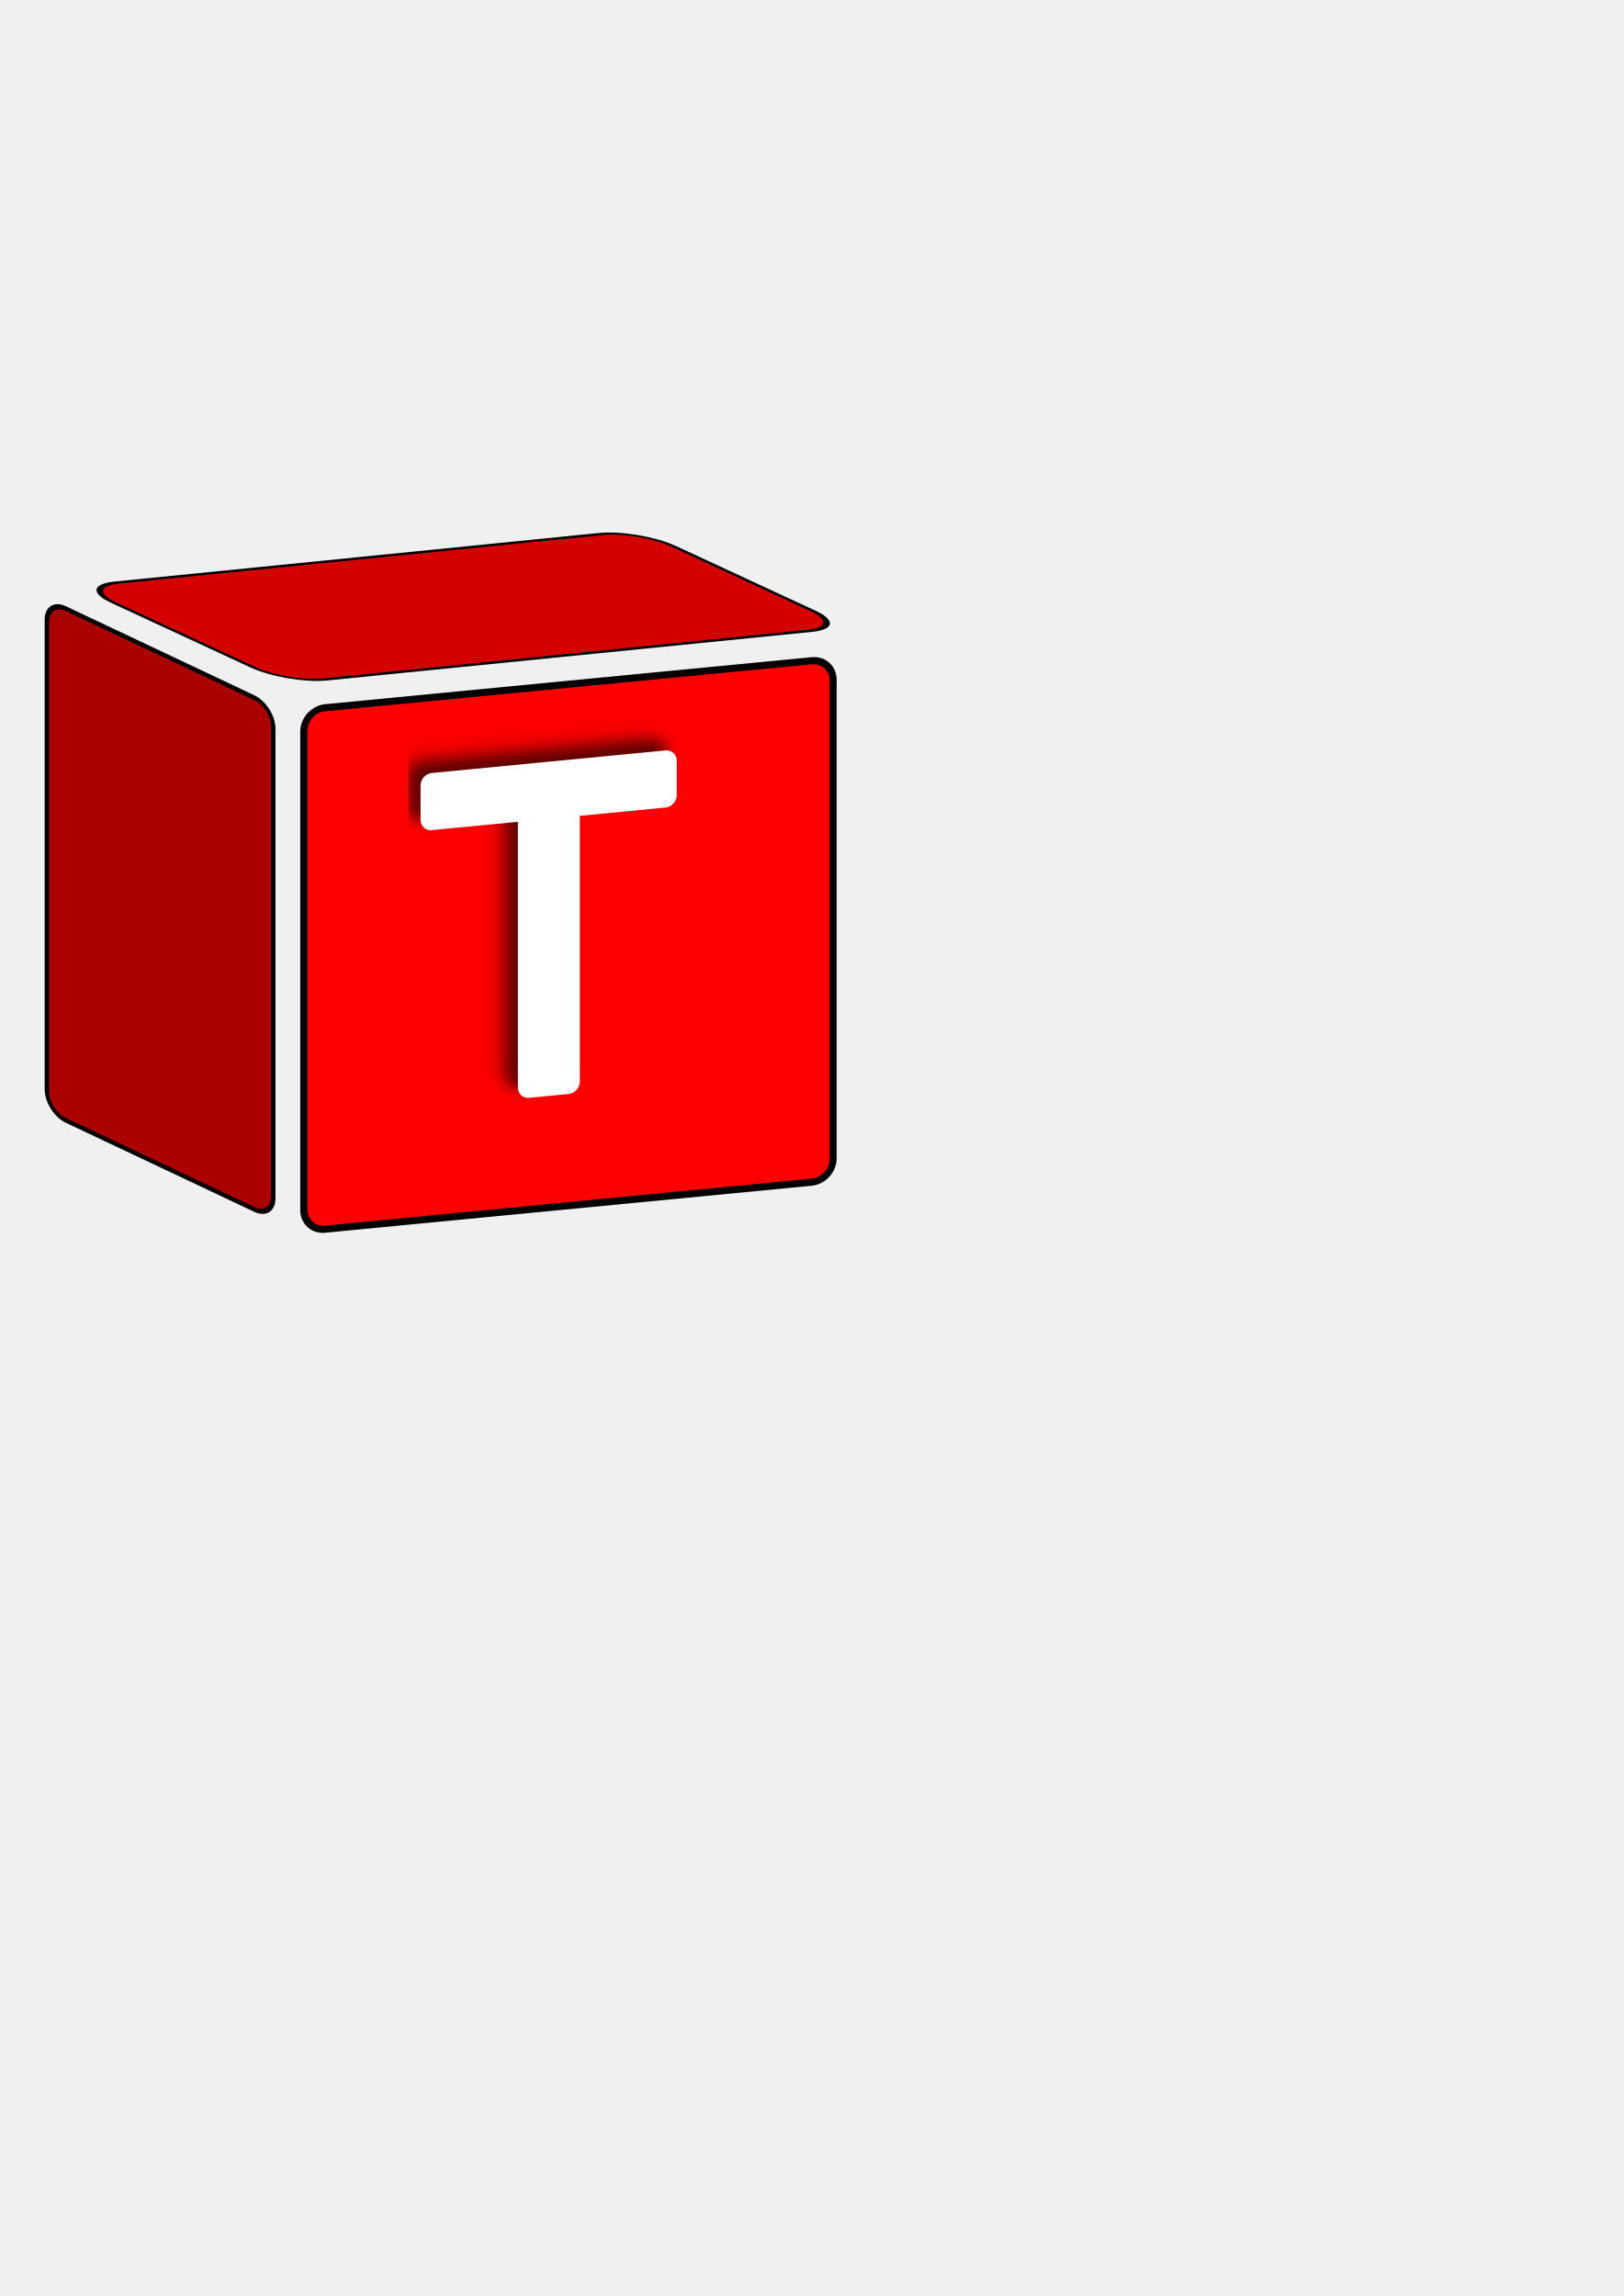
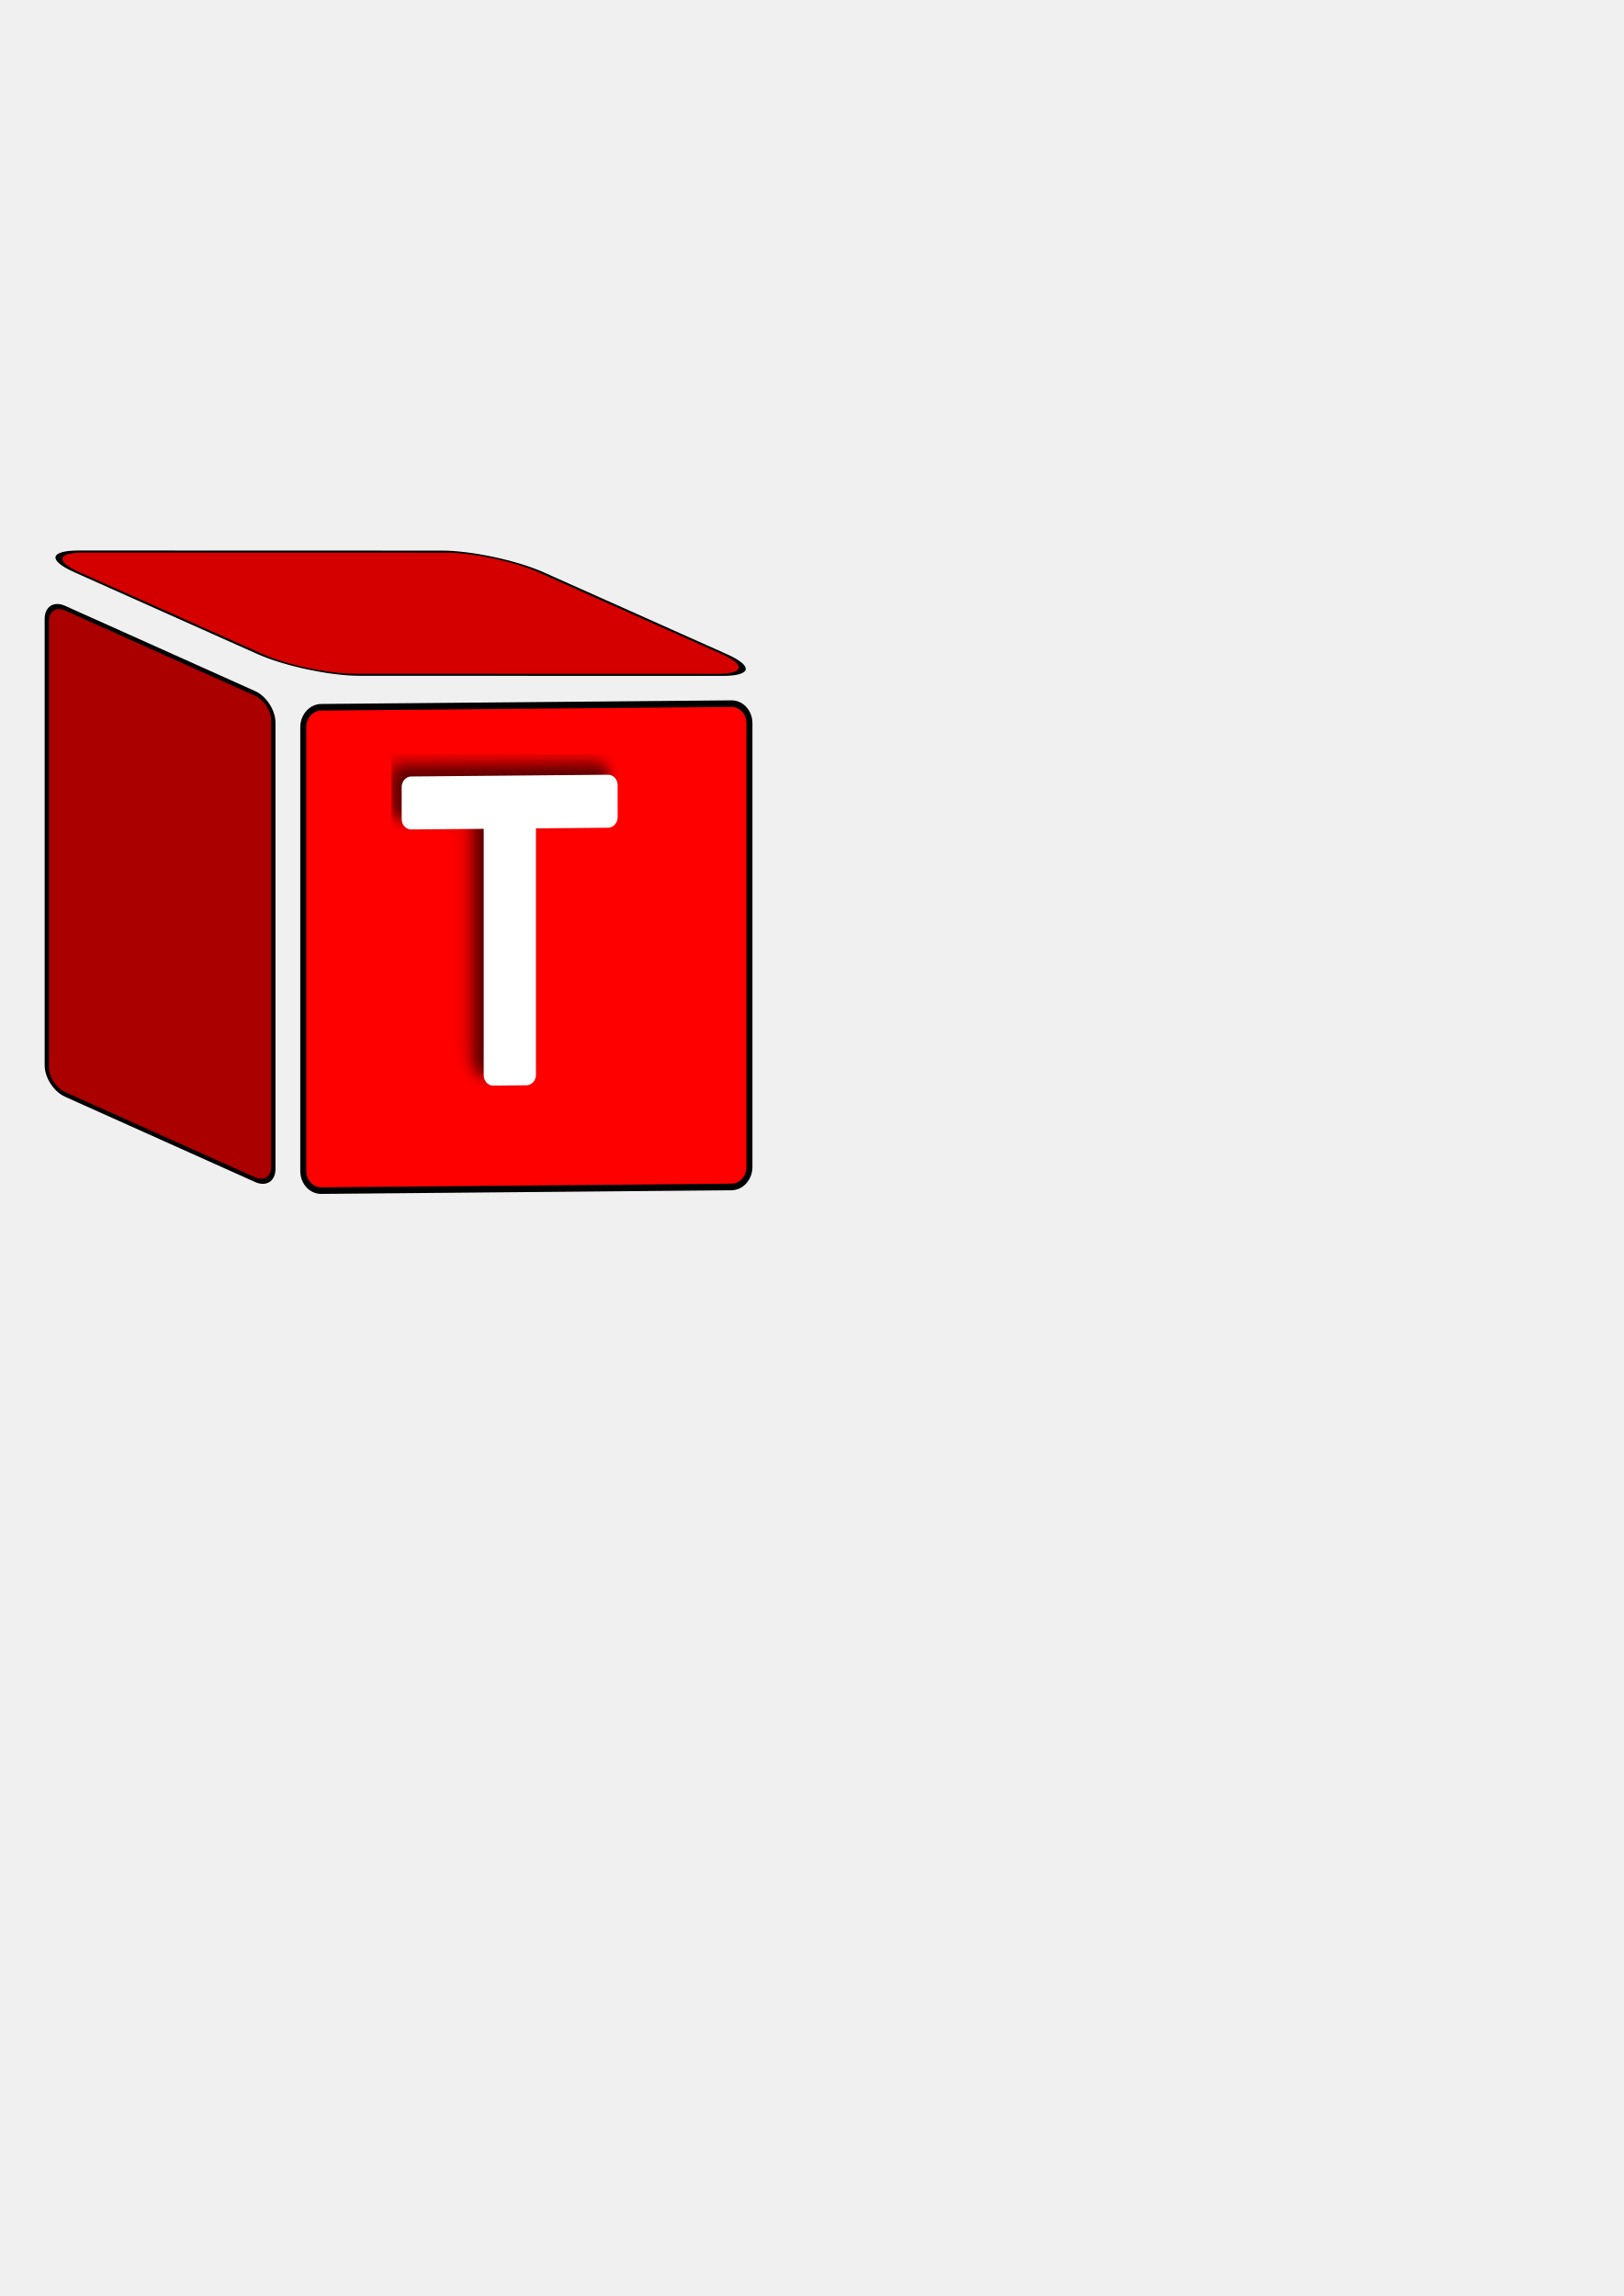
<svg xmlns="http://www.w3.org/2000/svg" width="744.094" height="1052.362" id="svg2" version="1.1">
  <defs id="defs4">
    <filter id="filter4313" style="color-interpolation-filters:sRGB;">
      <feFlood id="feFlood4315" flood-opacity="0.401" flood-color="rgb(0,0,0)" result="flood" />
      <feComposite id="feComposite4317" in2="SourceGraphic" in="flood" operator="in" result="composite1" />
      <feGaussianBlur id="feGaussianBlur4319" in="composite" stdDeviation="3.5" result="blur" />
      <feOffset id="feOffset4321" dx="-5" dy="-5" result="offset" />
      <feComposite id="feComposite4323" in2="offset" in="SourceGraphic" operator="over" result="fbSourceGraphic" />
      <feColorMatrix result="fbSourceGraphicAlpha" in="fbSourceGraphic" values="0 0 0 -1 0 0 0 0 -1 0 0 0 0 -1 0 0 0 0 1 0" id="feColorMatrix4325" />
      <feFlood id="feFlood4327" flood-opacity="0.401" flood-color="rgb(0,0,0)" result="flood" in="fbSourceGraphic" />
      <feComposite id="feComposite4329" in2="fbSourceGraphic" in="flood" operator="in" result="composite1" />
      <feGaussianBlur id="feGaussianBlur4331" in="composite" stdDeviation="3.5" result="blur" />
      <feOffset id="feOffset4333" dx="-5" dy="-5" result="offset" />
      <feComposite id="feComposite4335" in2="offset" in="fbSourceGraphic" operator="over" result="composite2" />
    </filter>
  </defs>
  <g id="layer1">
-     <rect ry="17.426" y="532.415" x="-449.21" height="105.481" width="258.047" id="rect3057-7" style="fill:#d40000;stroke:#000000;stroke-width:2.237;stroke-miterlimit:4;stroke-opacity:1;stroke-dasharray:none" transform="matrix(0.9950092,-0.09978274,0.9072277,0.4206399,0,0)" />
-     <rect ry="9.609" y="264.711" x="23.757" height="234.539" width="114.753" id="rect3057-0" style="fill:#aa0000;stroke:#000000;stroke-width:2.225;stroke-miterlimit:4;stroke-opacity:1;stroke-dasharray:none" transform="matrix(0.9041277,0.4272623,0,1,0,0)" />
-     <g id="g4337" transform="matrix(1,-0.09661557,0,1,0,25.16894)">
+     <rect ry="23.276" y="619.983" x="-552.055" height="138.446" width="212.809" id="rect3057-7" style="fill:#d40000;stroke:#000000;stroke-width:2.328;stroke-miterlimit:4;stroke-opacity:1;stroke-dasharray:none" transform="matrix(1,2.9976542e-4,0.9129852,0.4079927,0,0)" />
+     <rect ry="9.131" y="265.368" x="23.514" height="222.858" width="113.779" id="rect3057-0" style="fill:#aa0000;stroke:#000000;stroke-width:2.159;stroke-miterlimit:4;stroke-opacity:1;stroke-dasharray:none" transform="matrix(0.9123296,0.4094565,0,1,0,0)" />
+     <g id="g4337" transform="matrix(0.8430071,-0.00746346,0,0.9269875,21.60162,34.55695)">
      <rect style="fill:#ff0000;stroke:#000000;stroke-width:3.265;stroke-miterlimit:4;stroke-opacity:1;stroke-dasharray:none" id="rect3057" width="242.543" height="238.987" x="139.234" y="313.626" ry="9.791" />
      <text id="text3905" y="496.242" x="195.928" style="font-size:40px;font-style:normal;font-weight:normal;line-height:125%;letter-spacing:0px;word-spacing:0px;fill:#000000;fill-opacity:1;stroke:#ffffff;stroke-width:10.4;stroke-linejoin:round;stroke-miterlimit:4;stroke-opacity:1;stroke-dasharray:none;filter:url(#filter4313);font-family:Sans" xml:space="preserve">
        <tspan style="font-size:200px;font-style:normal;font-variant:normal;font-weight:500;font-stretch:normal;fill:#ffffff;stroke:#ffffff;stroke-width:10.4;stroke-linejoin:round;stroke-miterlimit:4;stroke-opacity:1;stroke-dasharray:none;font-family:Ubuntu;-inkscape-font-specification:Ubuntu Medium" y="496.242" x="195.928" id="tspan3907">T</tspan>
      </text>
    </g>
  </g>
</svg>
